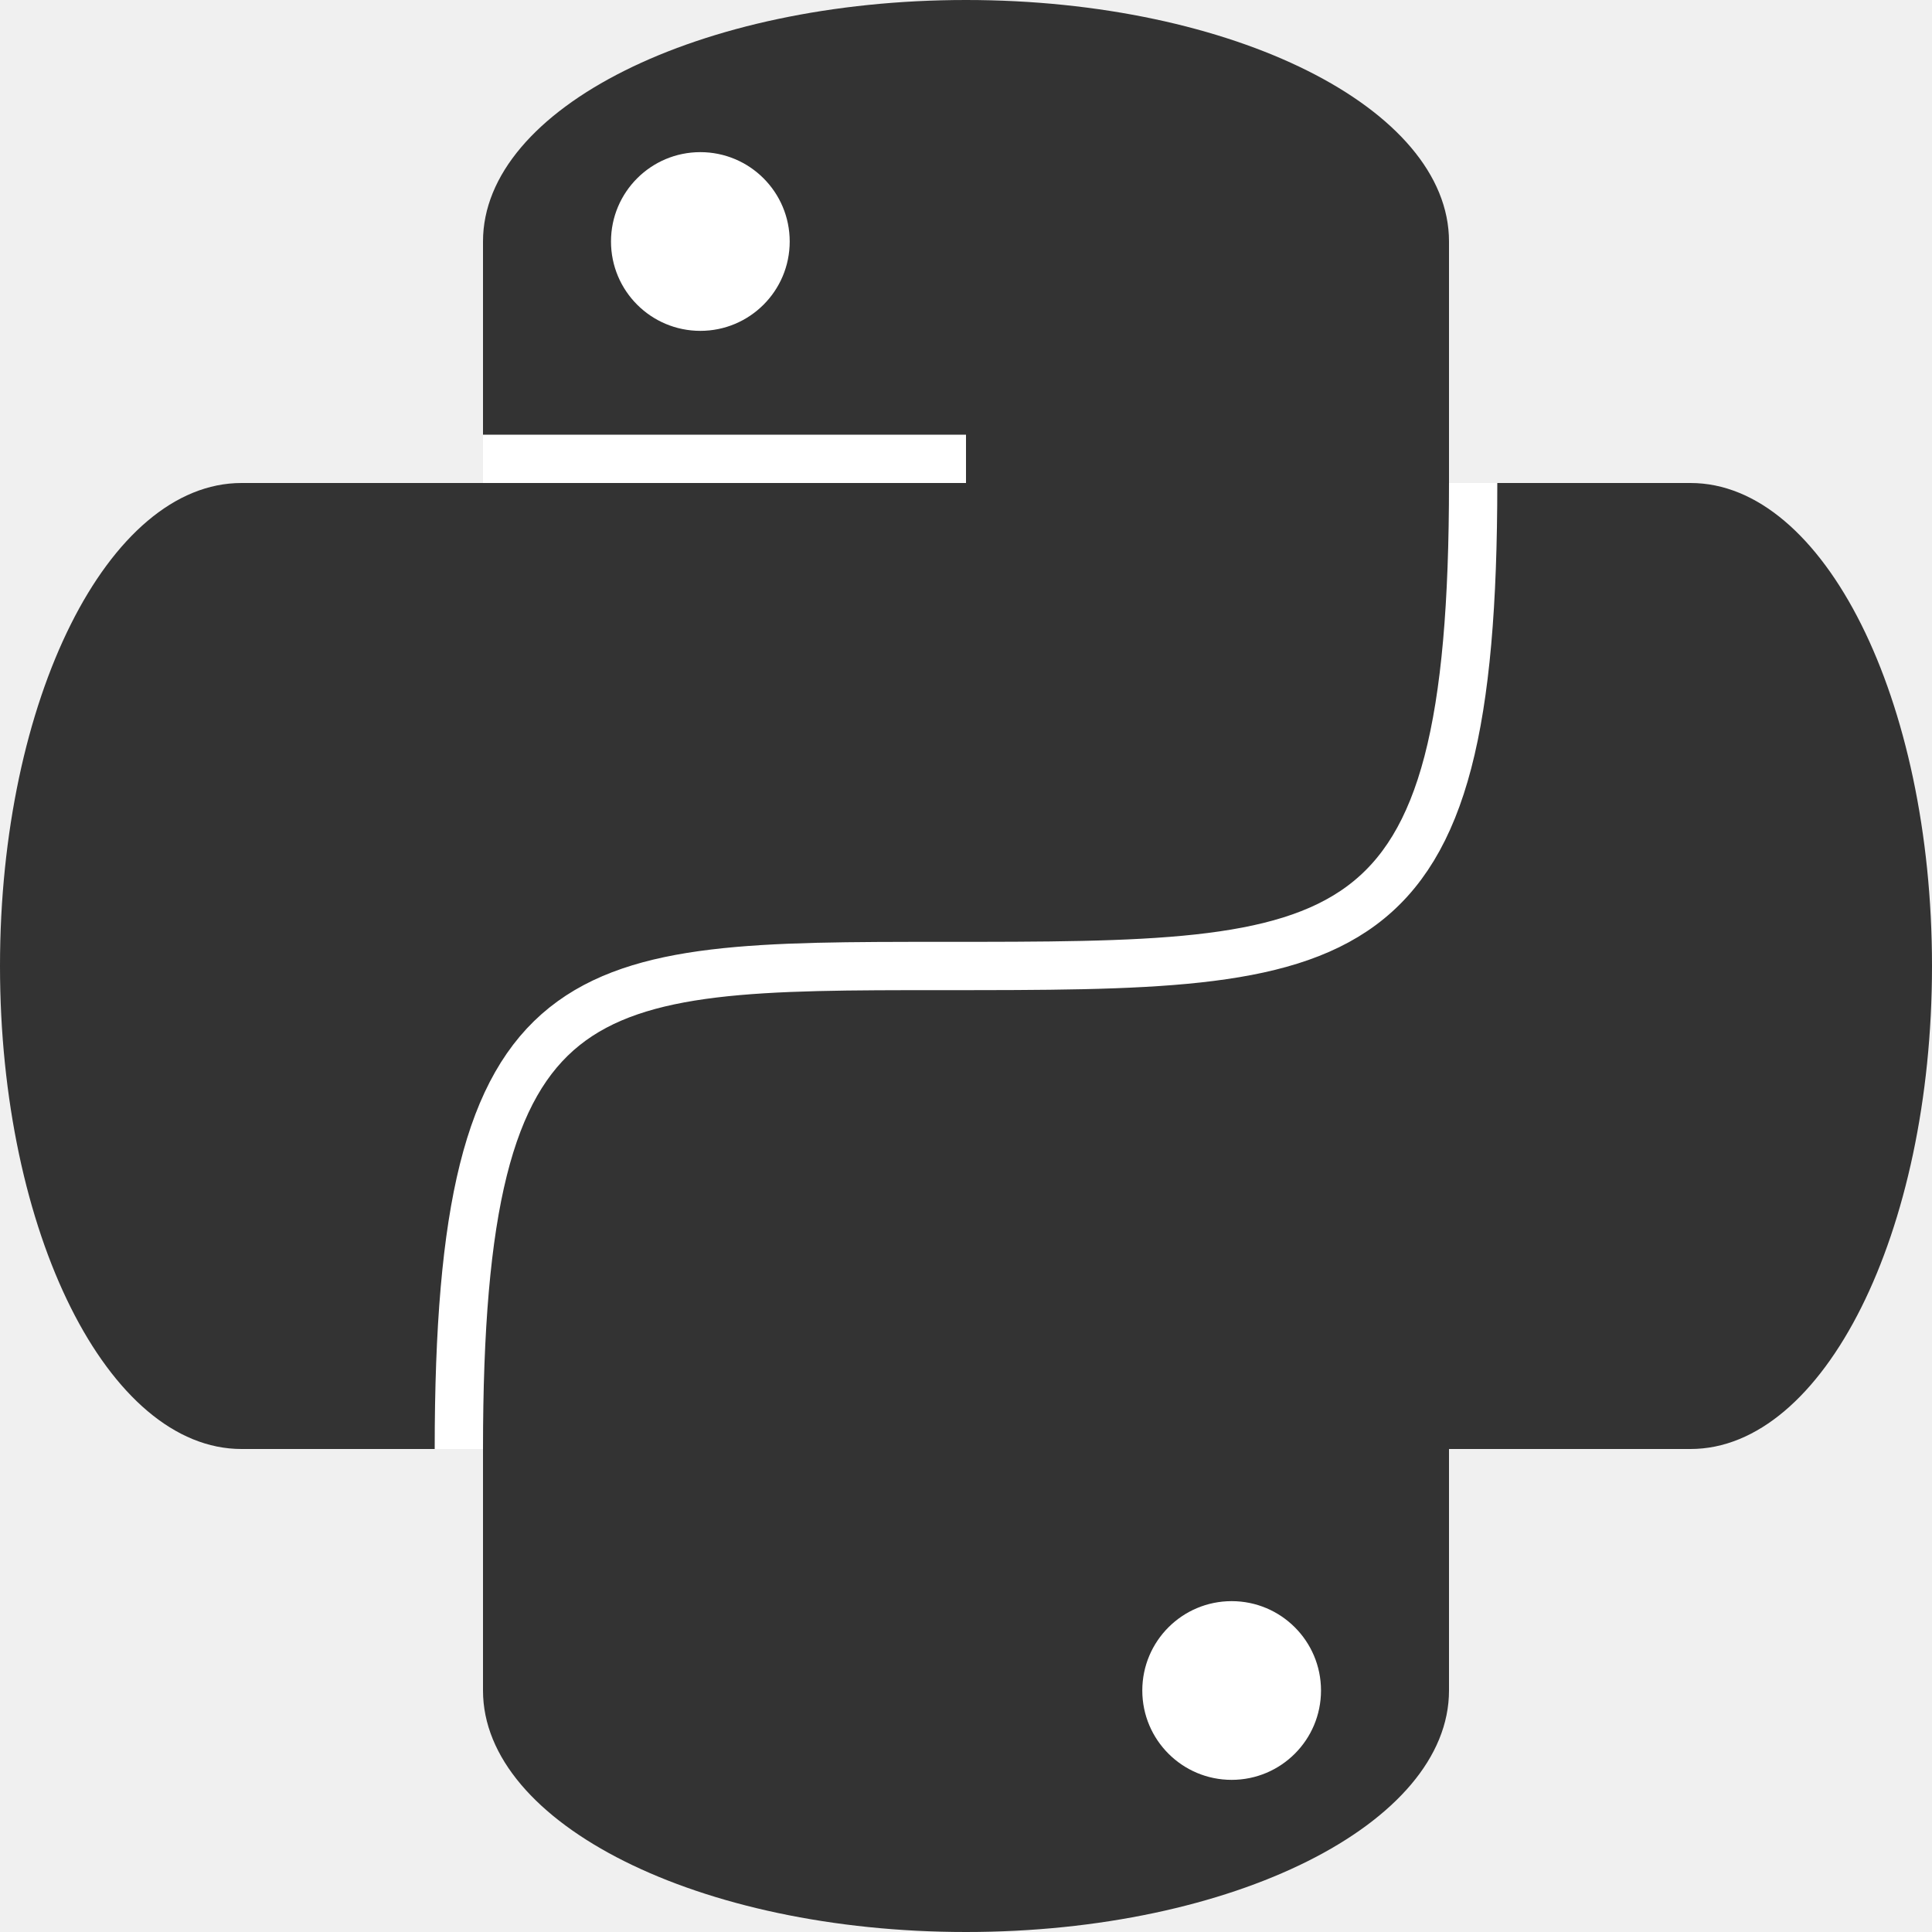
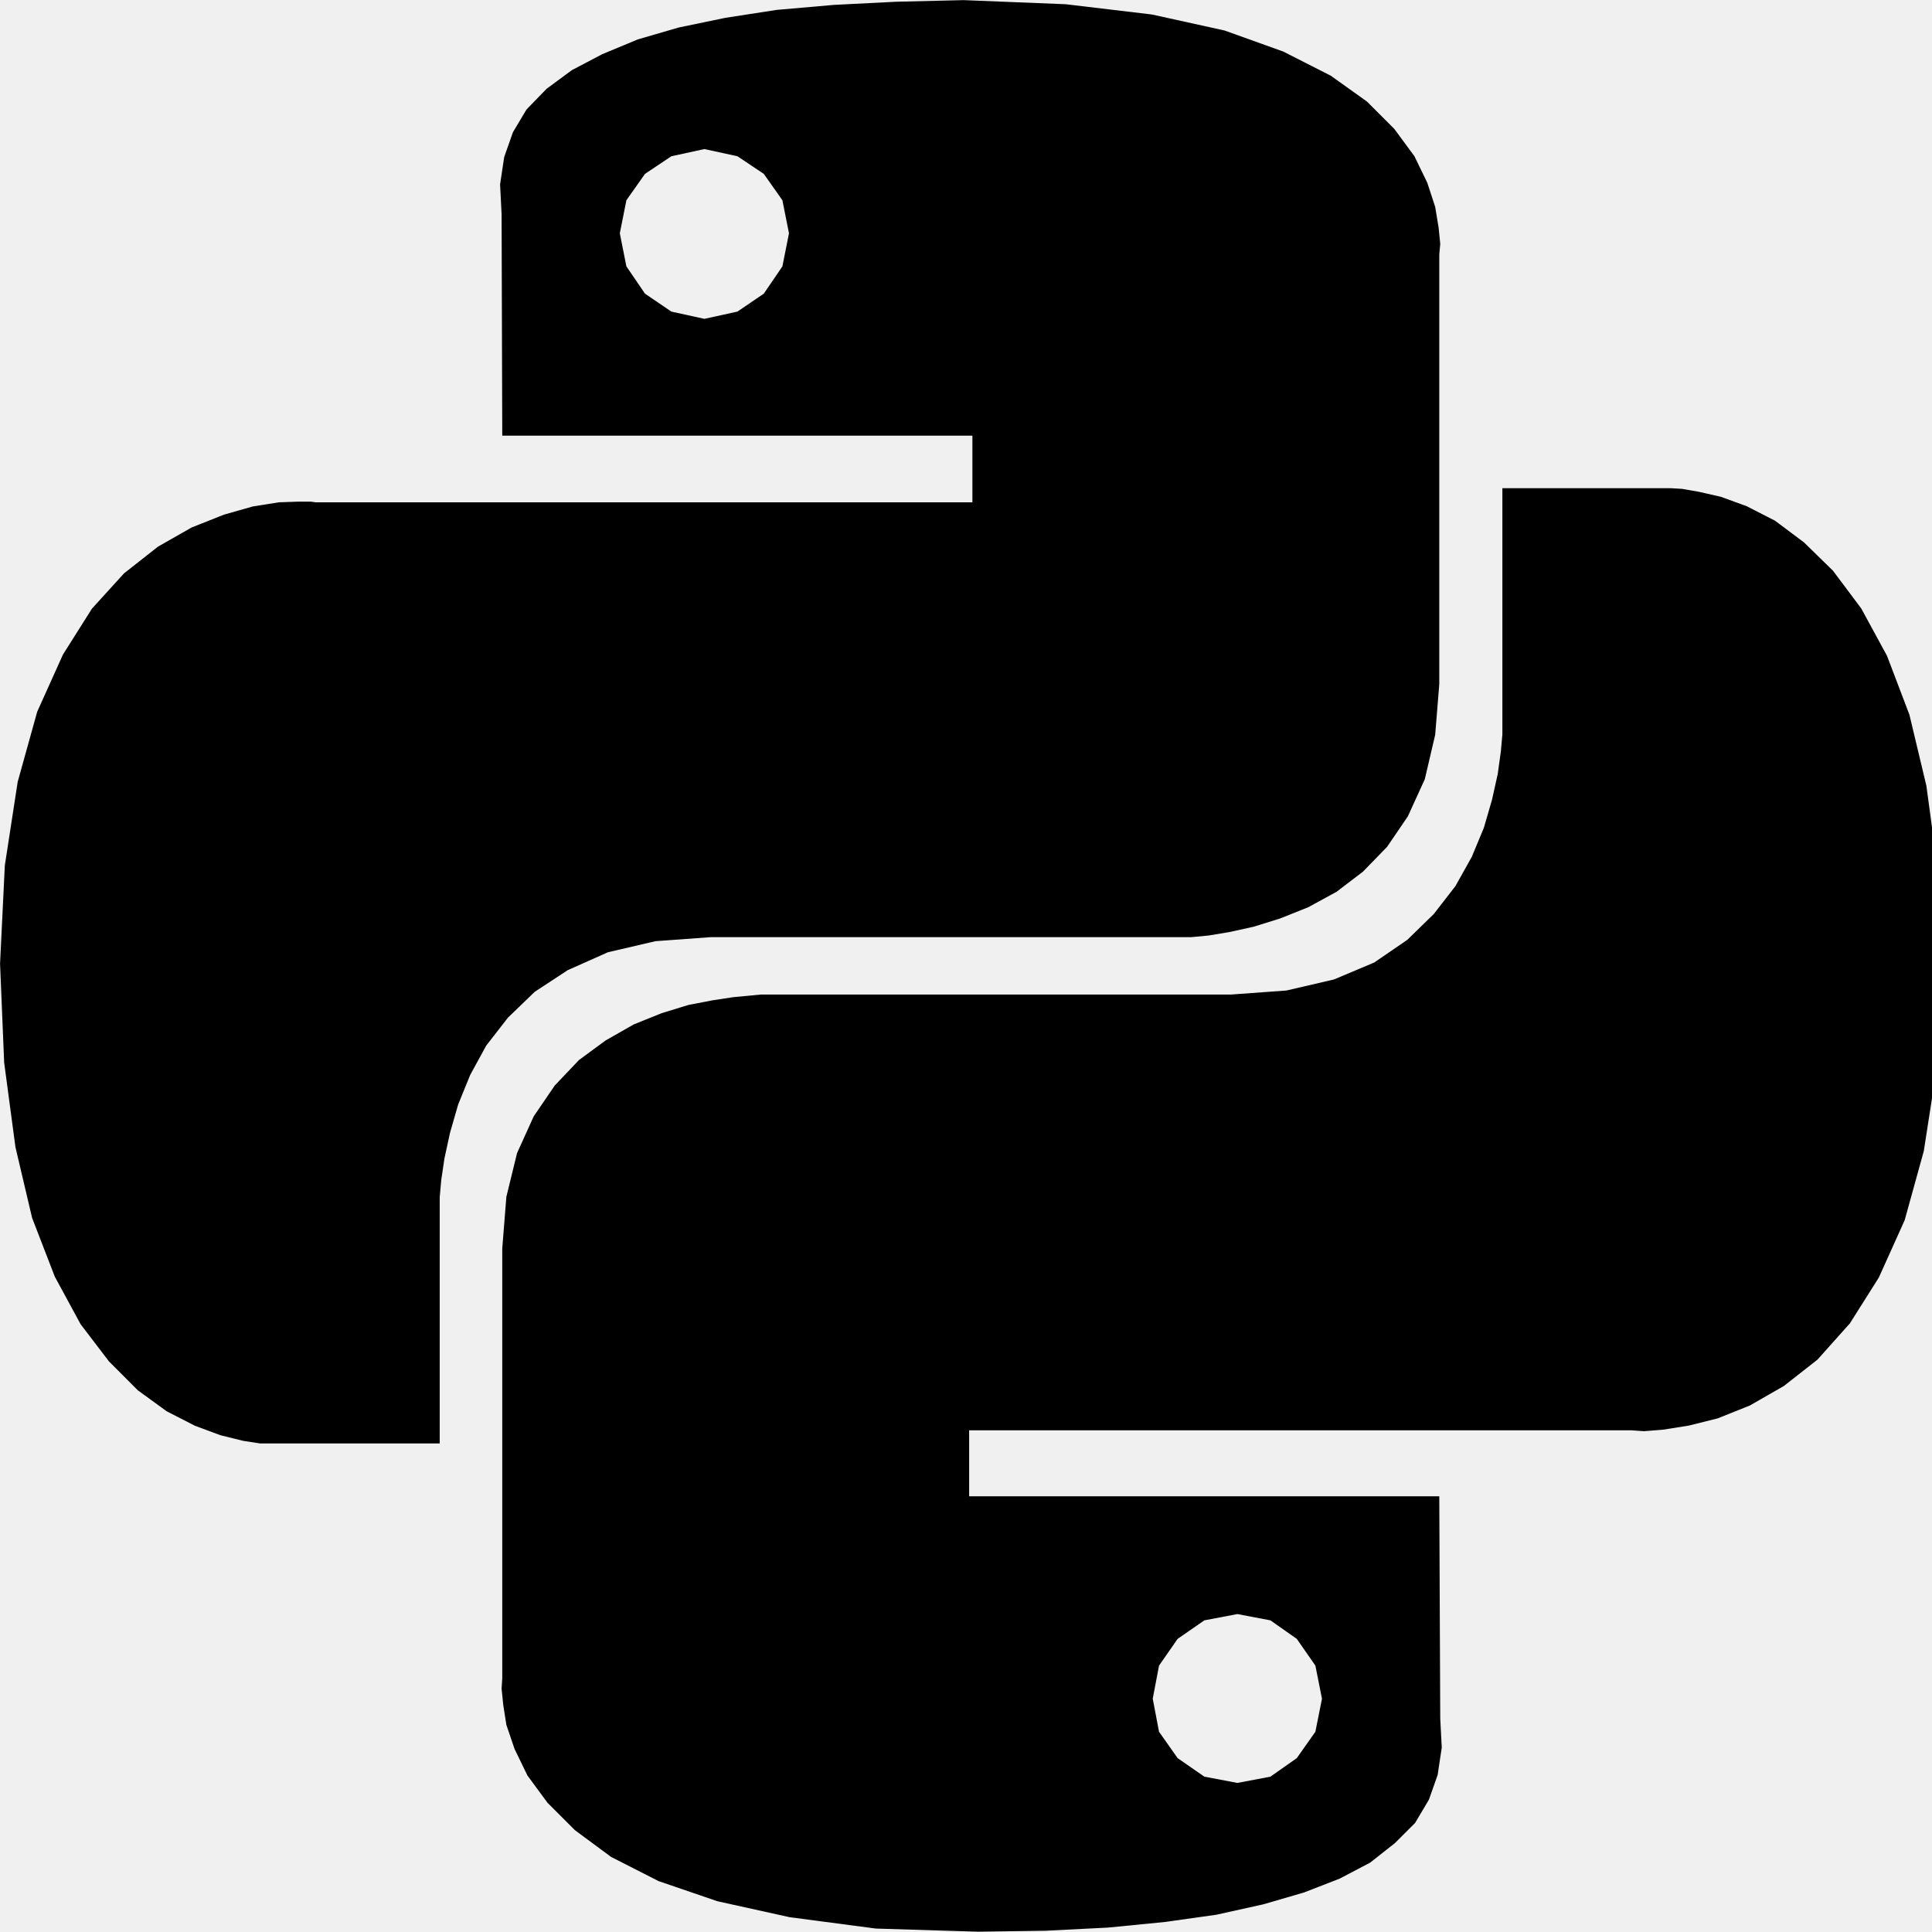
- <svg xmlns="http://www.w3.org/2000/svg" width="40" height="40" viewBox="0 0 40 40" fill="none">
-   <g clip-path="url(#clip0_7_171)">
-     <path d="M30 5C30 2.239 25.523 0 20 0C14.477 0 10 2.239 10 5V35C10 37.761 14.477 40 20 40C25.523 40 30 37.761 30 35V5Z" fill="#333333" />
-     <path d="M35 10H5C2.239 10 0 14.477 0 20C0 25.523 2.239 30 5 30H35C37.761 30 40 25.523 40 20C40 14.477 37.761 10 35 10Z" fill="#333333" />
-     <path d="M14.5 6.85C15.522 6.85 16.35 6.022 16.35 5C16.35 3.978 15.522 3.15 14.5 3.15C13.478 3.15 12.65 3.978 12.65 5C12.65 6.022 13.478 6.85 14.5 6.85Z" fill="white" />
-     <path d="M25.5 36.85C26.522 36.85 27.35 36.022 27.35 35C27.35 33.978 26.522 33.15 25.5 33.15C24.478 33.15 23.65 33.978 23.65 35C23.65 36.022 24.478 36.85 25.5 36.85Z" fill="white" />
-     <path d="M10 9.5H20" stroke="white" />
-     <path d="M9.5 30C9.5 20 12 20 19.5 20C28 20 30.5 20 30.5 10" stroke="white" />
-   </g>
-   <defs>
-     <clipPath id="clip0_7_171">
-       <rect width="40" height="40" fill="white" />
-     </clipPath>
-   </defs>
+ <svg xmlns="http://www.w3.org/2000/svg" width="32" height="32" viewBox="0 0 32 32">
+   <path d="M19.079 0.24l1.203 0.265 0.973 0.349 0.787 0.4 0.599 0.428 0.453 0.453 0.333 0.452 0.213 0.439 0.131 0.4 0.057 0.344 0.027 0.271-0.016 0.172v7.12l-0.068 0.839-0.172 0.735-0.281 0.615-0.344 0.505-0.4 0.411-0.437 0.333-0.469 0.256-0.469 0.187-0.437 0.136-0.4 0.088-0.344 0.057-0.281 0.027h-7.964l-0.916 0.067-0.787 0.183-0.667 0.297-0.547 0.359-0.443 0.428-0.36 0.463-0.265 0.485-0.199 0.489-0.135 0.468-0.093 0.428-0.053 0.359-0.025 0.281v4.079h-2.975l-0.28-0.043-0.376-0.093-0.421-0.156-0.469-0.24-0.479-0.348-0.479-0.48-0.469-0.615-0.427-0.787-0.376-0.973-0.276-1.172-0.187-1.401-0.068-1.64 0.079-1.625 0.213-1.385 0.323-1.161 0.427-0.948 0.48-0.76 0.531-0.584 0.563-0.443 0.557-0.317 0.536-0.213 0.48-0.136 0.427-0.068 0.317-0.011h0.213l0.084 0.011h10.875v-1.104h-7.787l-0.011-3.667-0.025-0.495 0.068-0.453 0.145-0.411 0.224-0.376 0.333-0.343 0.417-0.308 0.504-0.265 0.589-0.245 0.677-0.197 0.776-0.161 0.848-0.131 0.948-0.083 1.027-0.052 1.12-0.027 1.692 0.068zM10.683 2.88l-0.308 0.437-0.109 0.547 0.109 0.548 0.308 0.452 0.437 0.297 0.547 0.12 0.547-0.12 0.437-0.297 0.308-0.452 0.109-0.548-0.109-0.547-0.308-0.437-0.437-0.292-0.547-0.119-0.547 0.119zM28.136 8.145l0.369 0.084 0.427 0.156 0.469 0.24 0.479 0.359 0.48 0.469 0.468 0.625 0.427 0.785 0.371 0.975 0.281 1.177 0.187 1.385 0.068 1.64-0.083 1.641-0.215 1.385-0.317 1.145-0.427 0.948-0.48 0.76-0.536 0.6-0.557 0.437-0.563 0.323-0.531 0.213-0.48 0.12-0.427 0.068-0.317 0.025-0.213-0.015h-10.964v1.093h7.787l0.016 3.683 0.025 0.479-0.068 0.453-0.145 0.411-0.229 0.385-0.333 0.333-0.411 0.324-0.505 0.265-0.589 0.229-0.677 0.197-0.776 0.172-0.853 0.12-0.943 0.093-1.032 0.052-1.12 0.016-1.692-0.052-1.427-0.188-1.199-0.265-0.973-0.333-0.787-0.401-0.599-0.443-0.453-0.453-0.333-0.452-0.213-0.439-0.136-0.4-0.052-0.333-0.027-0.267 0.011-0.171v-7.12l0.068-0.855 0.177-0.724 0.276-0.609 0.349-0.511 0.4-0.421 0.439-0.323 0.468-0.267 0.464-0.187 0.443-0.136 0.401-0.077 0.343-0.052 0.453-0.043h7.787l0.921-0.067 0.787-0.183 0.667-0.281 0.547-0.375 0.439-0.428 0.359-0.463 0.271-0.485 0.199-0.479 0.135-0.464 0.095-0.427 0.052-0.375 0.025-0.281v-4.079h2.787l0.188 0.011zM19.505 27.145l-0.308 0.443-0.104 0.548 0.104 0.547 0.308 0.437 0.443 0.307 0.547 0.104 0.547-0.104 0.437-0.307 0.308-0.437 0.109-0.547-0.109-0.548-0.308-0.443-0.437-0.307-0.547-0.104-0.547 0.104z" />
</svg>
